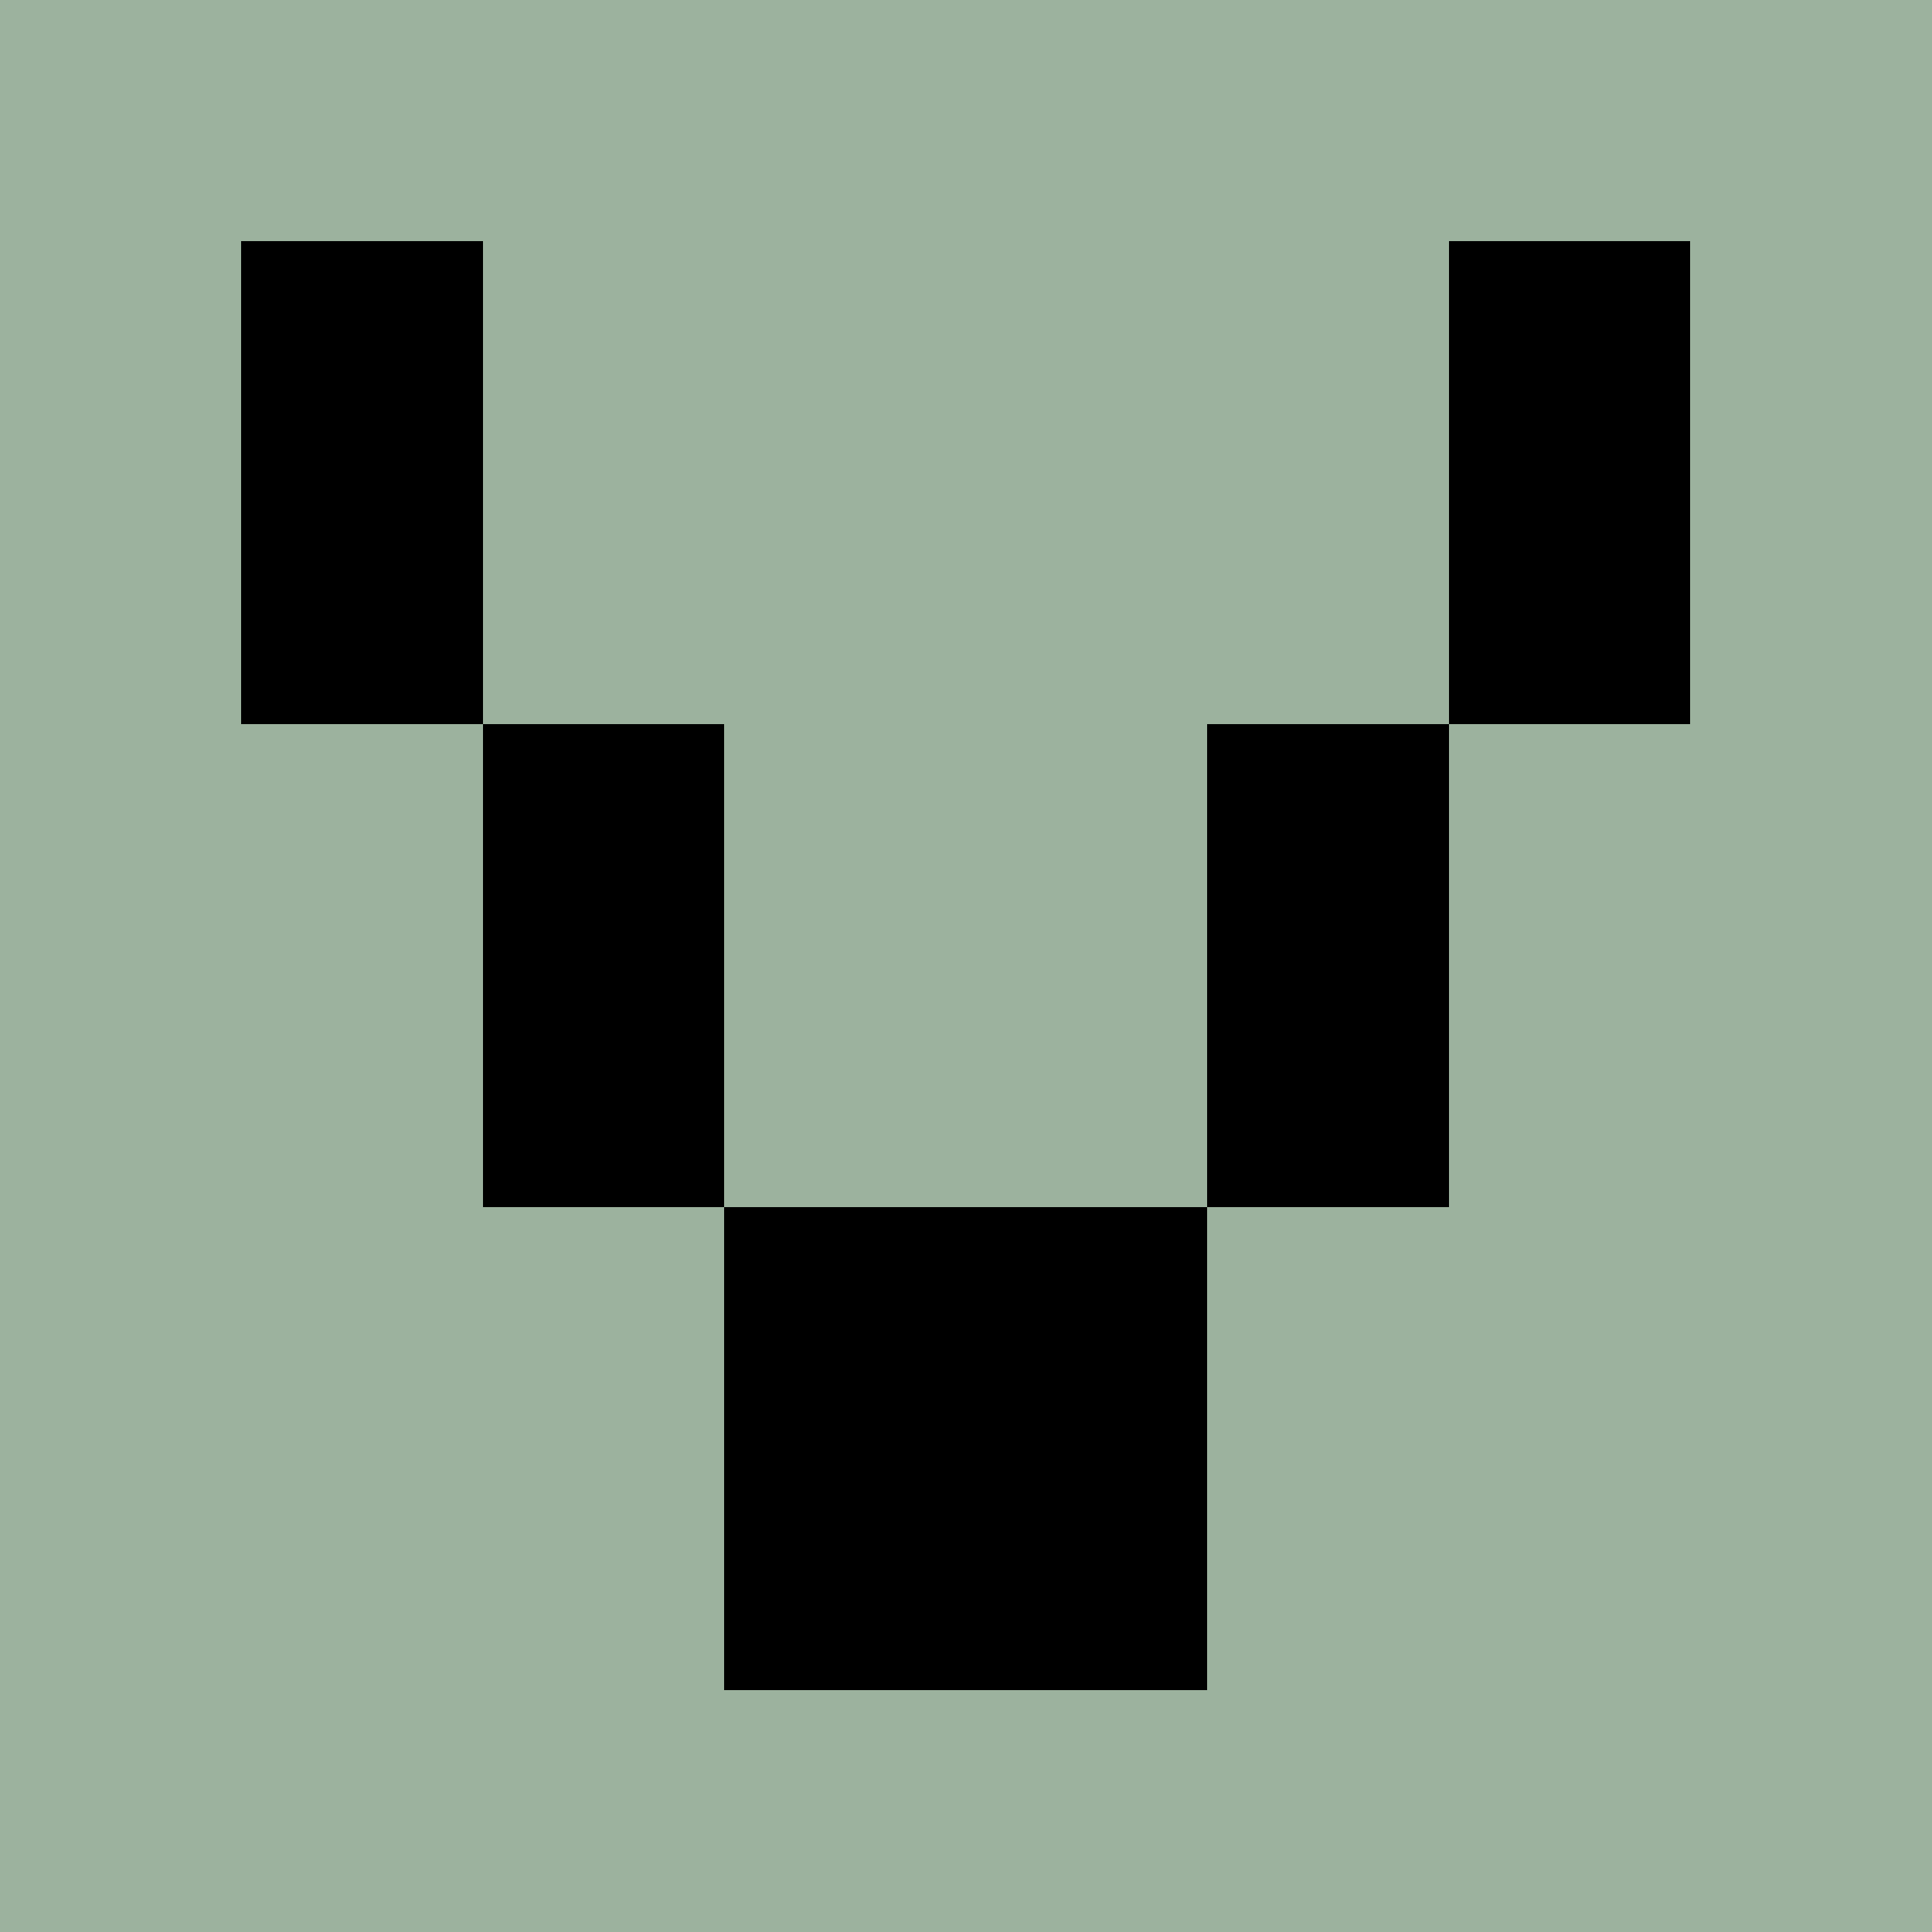
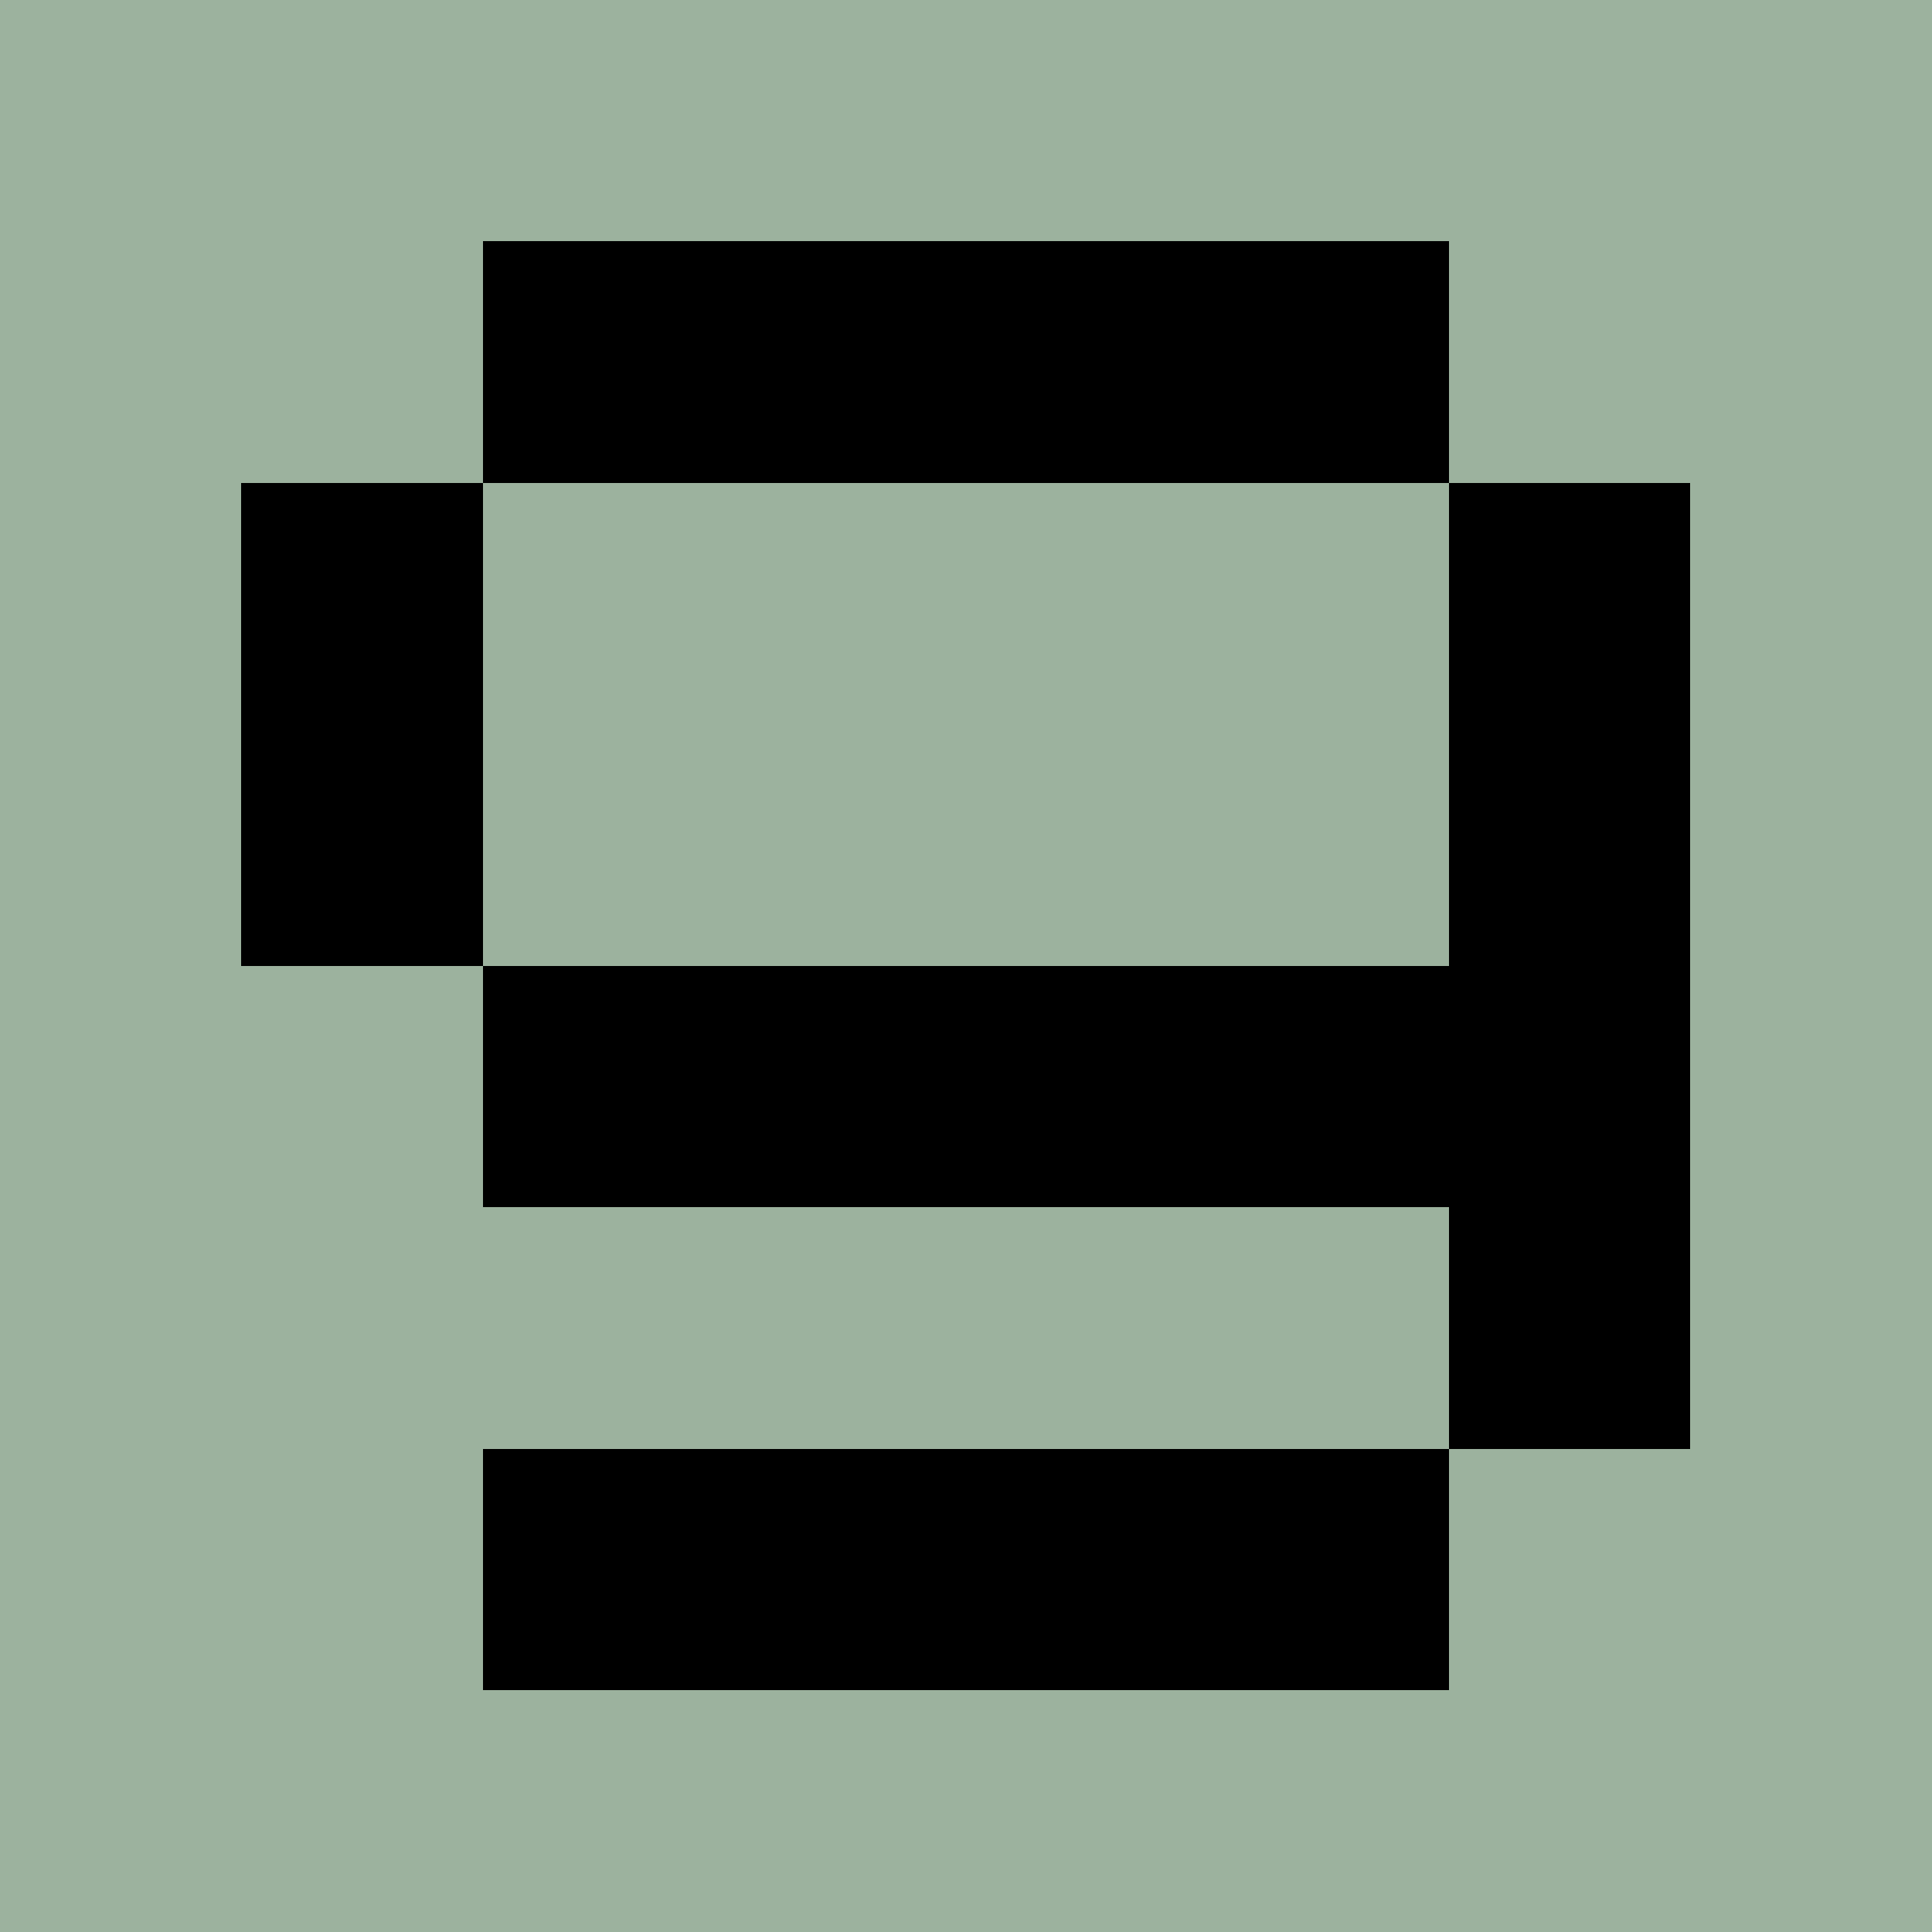
<svg xmlns="http://www.w3.org/2000/svg" viewBox="0 0 8 8" shape-rendering="crispEdges">
  <rect width="8" height="8" fill="#9cb29e" />
  <g fill="#000000">
-     <rect x="1" y="1" width="1" height="2" />
-     <rect x="6" y="1" width="1" height="2" />
-     <rect x="2" y="3" width="1" height="2" />
-     <rect x="5" y="3" width="1" height="2" />
-     <rect x="3" y="5" width="2" height="2" />
+     <rect x="2" y="1" width="4" height="1" />
+     <rect x="1" y="2" width="1" height="2" />
+     <rect x="6" y="2" width="1" height="4" />
+     <rect x="2" y="4" width="4" height="1" />
+     <rect x="2" y="6" width="4" height="1" />
  </g>
</svg>
